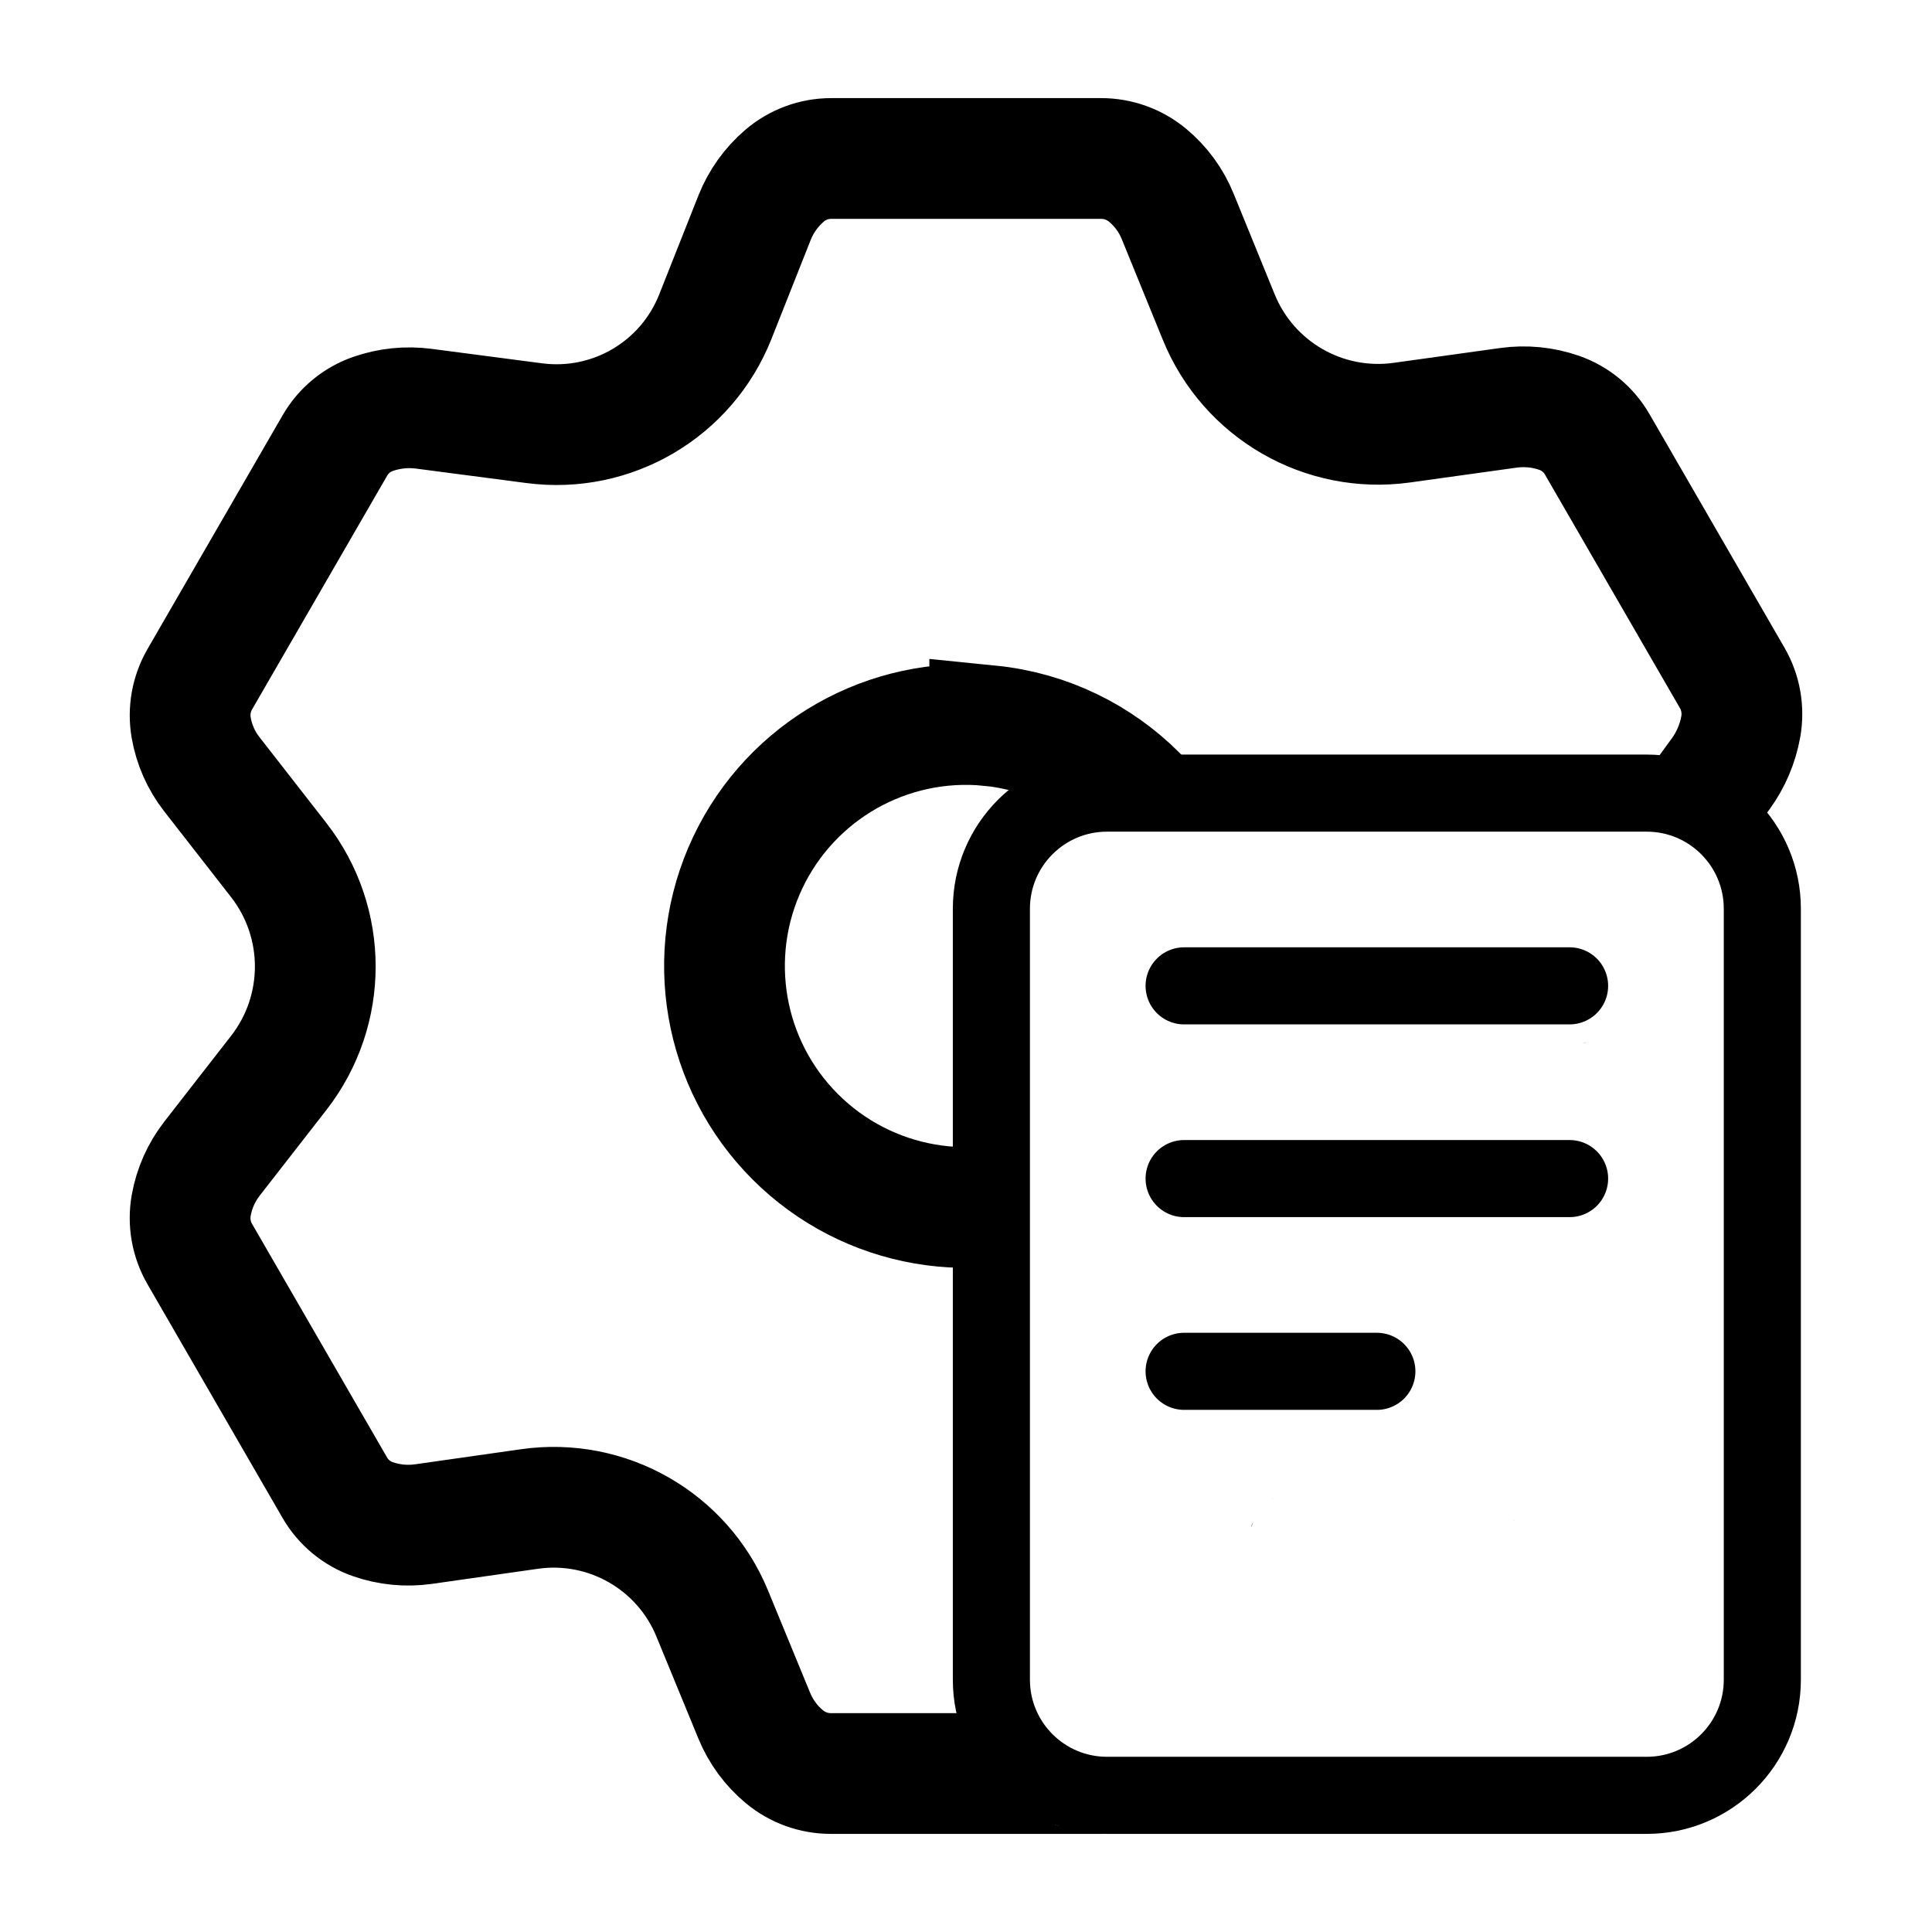
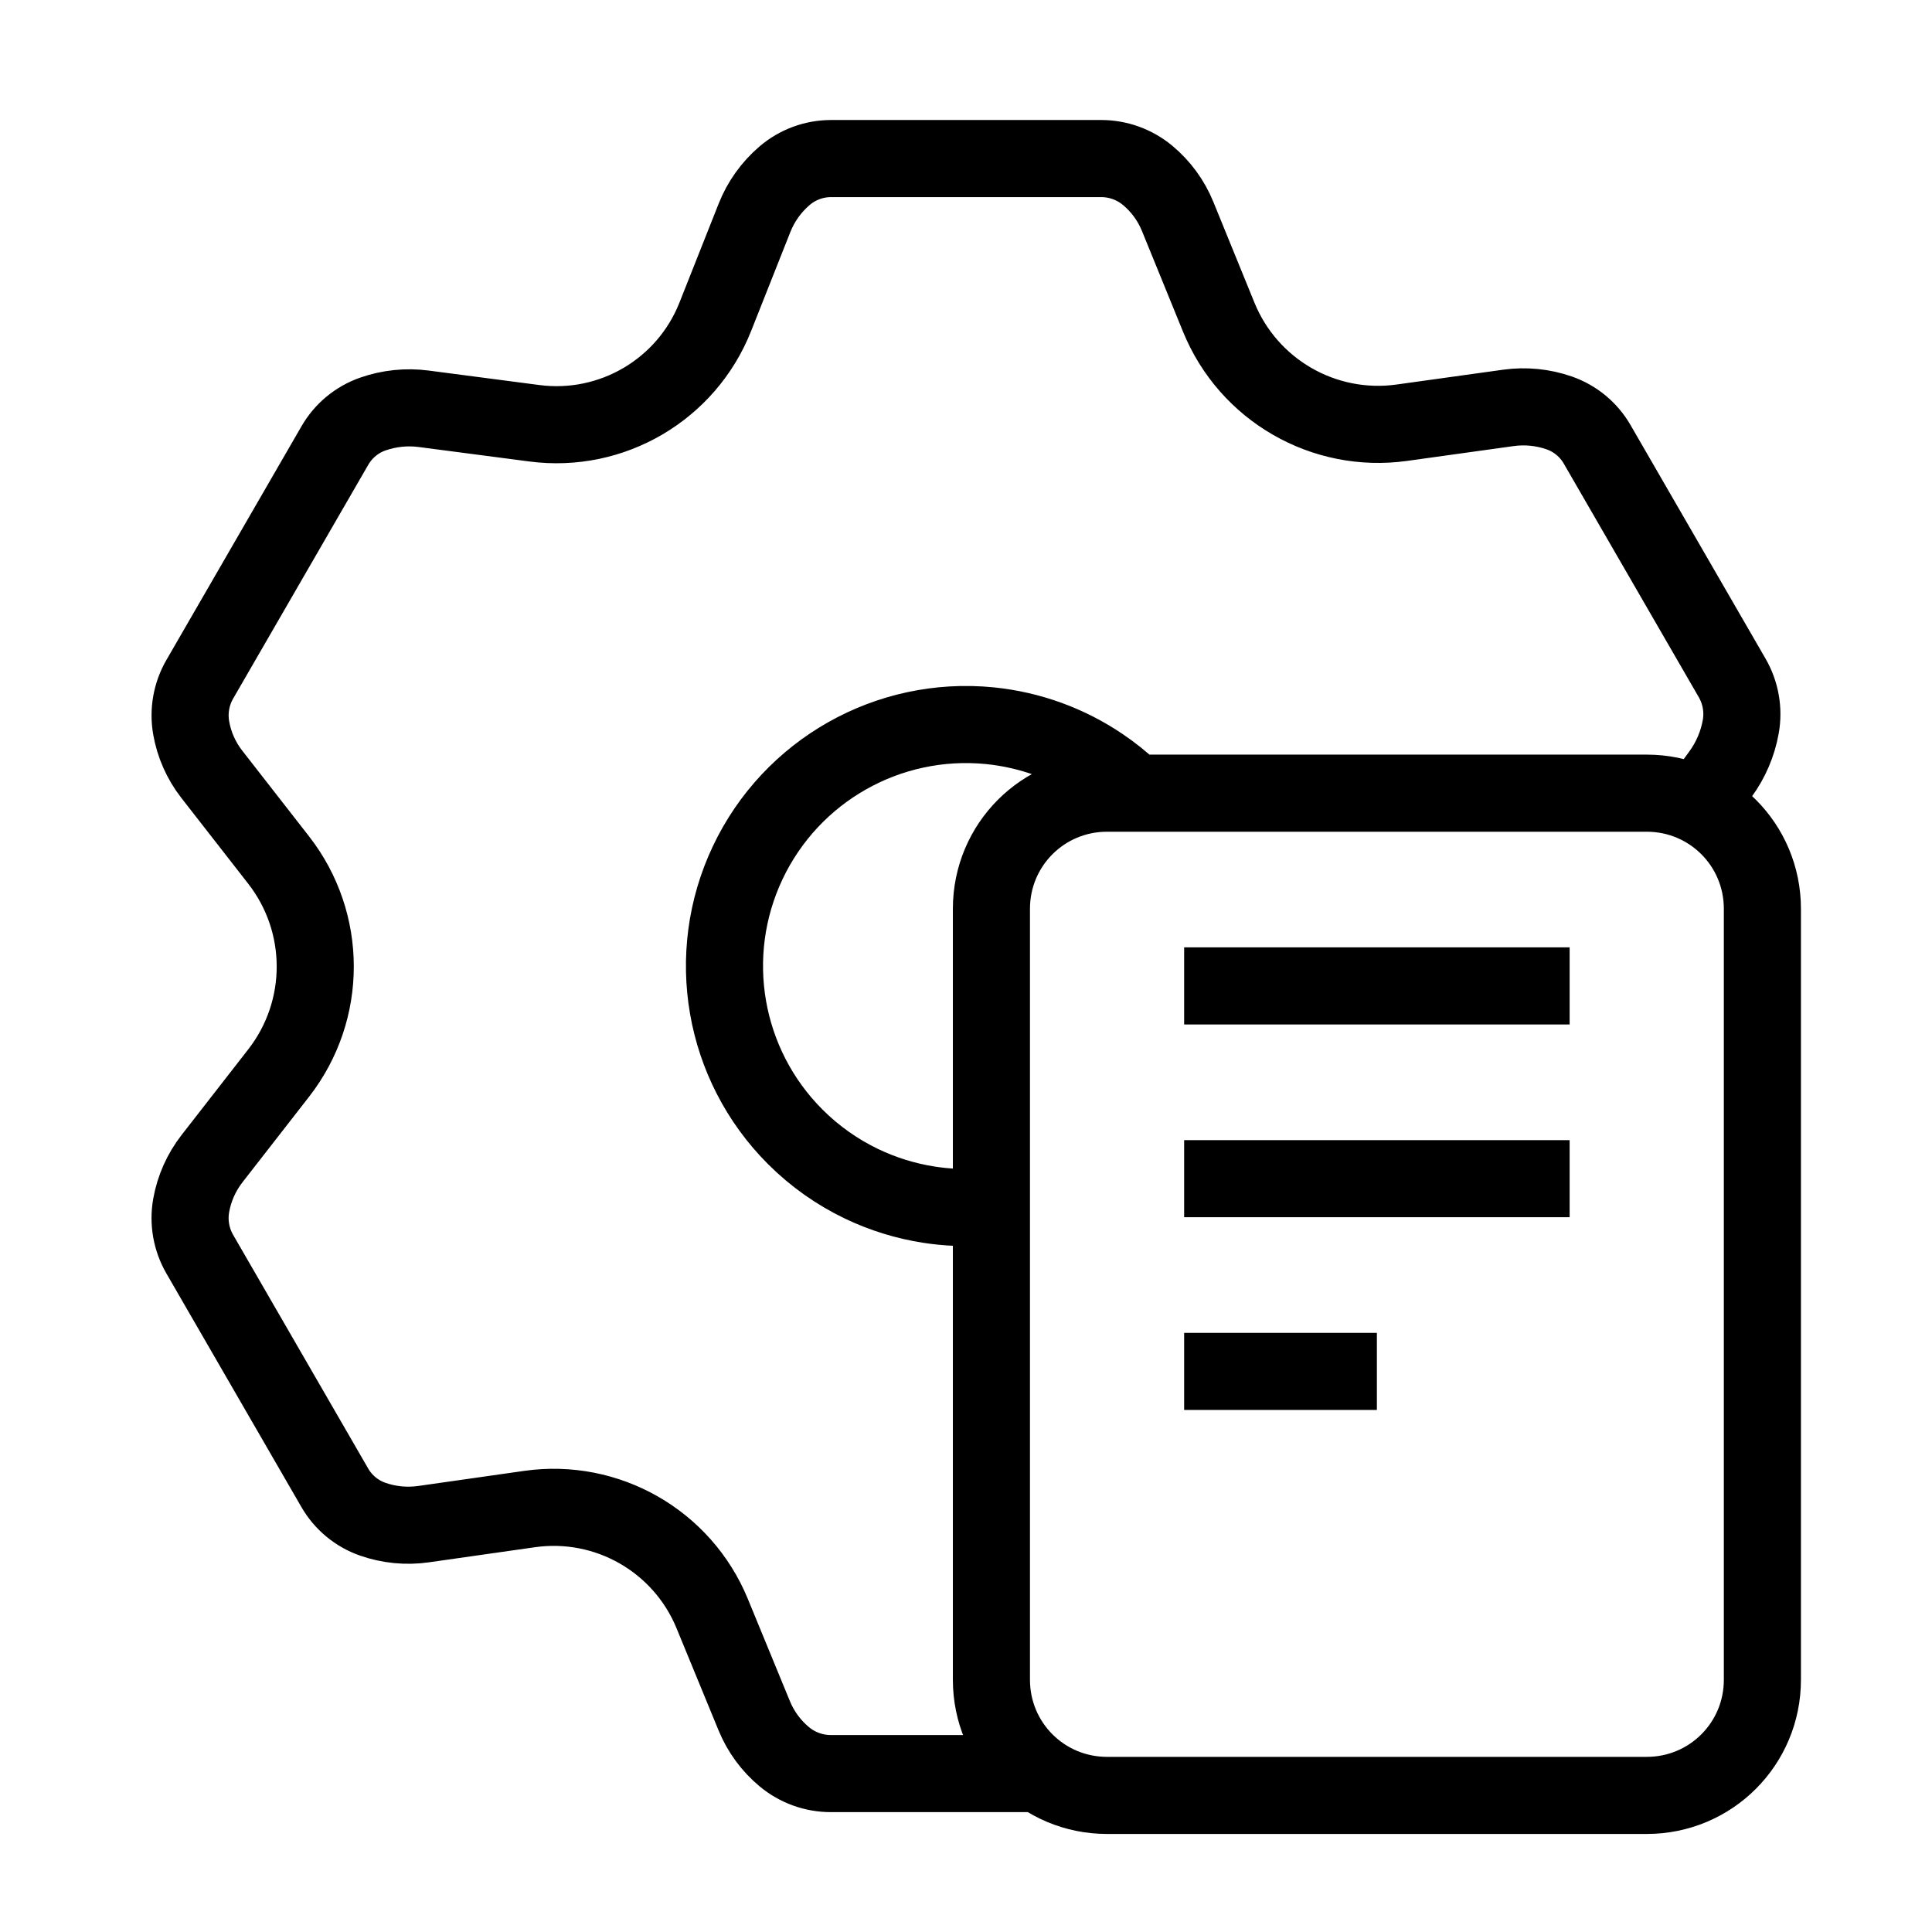
- <svg xmlns="http://www.w3.org/2000/svg" width="512px" height="512px" viewBox="0 0 512 512" version="1.1" id="svg39">
-   <defs id="defs43">
-     <clipPath clipPathUnits="userSpaceOnUse" id="clipPath545">
-       <path id="path547" style="fill:#ff0000;fill-opacity:1;fill-rule:nonzero;stroke:none" d="M -16,-16 V 444 H 427.243 V -16 Z M 341.297,184.738 c 3.616,-0.047 7.228,0.318 10.84,0.457 2.704,0.038 5.411,-0.109 8.113,-0.203 2.643,-0.096 5.287,-0.156 7.932,-0.191 3.741,0.019 7.506,0.225 11.148,1.145 0.993,0.251 1.958,0.599 2.938,0.898 7.11,3.41 8.348,3.285 14.191,12.434 1.909,2.989 2.382,5.574 2.564,8.299 0.32,1.306 0.597,2.618 0.807,3.961 0.054,0.355 0.062,0.714 0.1,1.07 0.264,0.657 0.493,1.139 1.045,2.799 0.61,2.163 1.218,4.318 1.713,6.512 0.431,2.393 0.727,3.969 1.07,6.467 0.476,3.14 0.32,6.298 -0.006,9.439 0.321,2.11 0.537,4.234 0.807,6.352 0.405,2.84 0.709,5.684 0.906,8.547 0.227,4.287 0.285,8.581 0.334,12.873 -0.083,3.395 -0.087,6.79 -0.041,10.186 0.02,2.103 0.213,4.199 0.332,6.299 0.262,3.425 0.108,6.853 -0.25,10.264 -0.16,1.334 -0.295,2.67 -0.338,4.014 -0.099,2.869 -0.104,5.766 -0.621,8.602 -0.246,1.351 -0.616,2.676 -0.924,4.014 -0.957,2.724 -1.25,3.486 -1.832,4.701 -0.164,2.571 -0.078,5.156 -0.021,7.73 0.083,3.233 0.152,6.467 0.197,9.701 0.097,3.698 0.066,7.385 -0.281,11.07 -0.206,1.787 -0.385,3.576 -0.506,5.371 -0.039,2.307 -0.227,4.596 -0.506,6.887 -0.264,1.39 -0.36,2.798 -0.447,4.207 -0.1,1.584 -0.122,3.171 -0.146,4.758 -0.058,4.237 -1.036,8.37 -2.27,12.396 -0.522,1.27 -0.978,2.569 -1.568,3.809 -3.585,7.525 -8.984,11.462 -17.688,15.008 -5.382,2.193 -11.166,0.599 -16.461,-0.428 -8.395,-2.406 -16.575,-5.77 -23.623,-11.02 -1.654,-1.232 -3.163,-2.648 -4.744,-3.973 -0.212,-0.208 -0.416,-0.425 -0.627,-0.635 -2.27,1.883 -4.558,3.747 -6.527,5.949 -2.046,2.463 -4.028,5.209 -6.682,7.068 -2.127,1.49 -4.114,4.173 -6.703,3.971 -1.458,-0.114 -2.903,-0.313 -4.342,-0.547 -2.042,1.444 -4.454,2.282 -6.68,3.424 -0.55,0.166 -1.104,0.319 -1.65,0.498 4.894,12.221 -3.099,26.979 -23.971,30.898 -6.492,4.085 -13.004,8.23 -20.387,9.246 -1.227,2.3 -5.133,3.803 -13.164,4.074 -2.902,0.098 -6.047,0.312 -8.889,-0.527 -2.302,-0.68 -5.861,-0.291 -6.742,-2.523 -4.528,-11.479 -5.647,-24.026 -8.471,-36.039 0.036,-0.038 0.073,-0.075 0.109,-0.113 -0.433,-0.646 -0.867,-1.291 -1.295,-1.938 -2.468,-4.233 -4.869,-8.534 -6.494,-13.178 -0.531,-1.516 -1.045,-3.049 -1.354,-4.625 -0.419,-2.144 -0.548,-4.335 -0.822,-6.502 -1.25,-9.875 0.172,-13.721 3.207,-13.988 6.625,-0.583 20.931,15.866 31.92,23.873 0.126,-0.037 0.242,-0.093 0.369,-0.129 0.816,-0.201 1.629,-0.419 2.449,-0.604 -0.6,-1.831 -1.114,-3.676 -1.254,-5.586 -0.327,-4.469 0.234,-9.006 1.143,-13.395 0.566,-2.732 1.957,-5.242 3.23,-7.725 3.384,-6.596 8.509,-12.08 13.99,-16.961 2.065,-1.505 4.009,-3.193 6.195,-4.516 6.264,-3.791 12.289,-6.394 19.83,-6.822 5.363,-0.305 11.263,0.704 16.424,2.984 0.246,0.058 0.497,0.129 0.748,0.199 1.289,-1.217 2.603,-2.405 3.98,-3.52 4.39,-3.55 9.007,-6.519 14.268,-8.65 2.455,-0.588 4.846,-1.591 7.365,-1.764 3.28,-0.225 6.638,-0.125 9.848,0.586 3.509,0.777 6.72,2.293 9.604,4.289 -0.026,-1.166 -0.043,-2.331 -0.072,-3.496 -0.125,-5.918 -0.217,-11.871 0.76,-17.732 0.473,-2.399 0.774,-3.81 1.213,-5.346 -9.687,-7.616 -19.801,-14.686 -29.809,-21.867 -9.196,12.667 -19.552,18.119 -28.309,18.221 -1.257,1.131 -2.543,2.215 -3.764,3.246 -3.096,2.615 -7.548,3.157 -11.551,3.793 -0.498,0.079 -0.947,0.102 -1.42,0.152 -4.365,3.257 -7.059,4.747 -15.078,5.457 -0.893,0.079 -1.672,0.037 -2.467,0.012 3.492,28.02 -19.13,40.459 -35.924,26.896 -9.86,-3.534 -17.824,-15.158 -17.039,-34.24 -0.161,-0.824 -0.323,-1.647 -0.445,-2.479 -0.535,-4.406 -0.692,-8.823 -0.881,-13.254 -0.25,-3.687 -0.572,-7.37 -1.246,-11.008 -0.579,-4.014 -0.909,-8.042 -1.193,-12.086 -1.245,-17.722 4.071,-29.351 11.646,-34.703 0.269,-1.524 0.576,-3.042 0.973,-4.543 0.44,-2.005 0.869,-4.18 1.615,-6.156 0.506,-1.34 1.094,-2.648 1.641,-3.973 2.096,-4.443 5.022,-8.393 8.768,-11.588 -1.056,-0.896 -2.126,-1.777 -3.15,-2.709 -0.813,-0.74 -1.556,-1.554 -2.334,-2.33 -2.19,-2.185 -1.449,-4.054 0.301,-4.328 0.263,-0.041 0.548,-0.047 0.85,-0.012 0.904,0.105 1.955,0.572 2.977,1.518 0.561,0.519 1.109,1.052 1.684,1.557 6.834,5.998 4.963,4.288 3.854,3.279 0.985,-0.573 1.973,-1.085 3.23,-1.756 1.537,-0.768 3.094,-1.491 4.646,-2.227 0.289,-0.137 1.5,-0.612 0.861,-0.496 3.107,-1.922 6.409,-3.571 9.895,-4.691 2.724,-0.876 3.288,-0.934 5.918,-1.496 4.766,-0.942 9.628,-0.949 14.461,-0.775 2.874,0.144 5.753,0.073 8.629,0.037 3.7,-0.129 7.392,0.021 11.084,0.25 3.757,0.253 7.52,0.411 11.279,0.625 3.434,0.194 6.871,0.308 10.309,0.406 0.194,-0.007 0.391,0.017 0.582,-0.019 0.221,-0.043 -0.875,0.043 -0.674,-0.059 0.248,-0.125 0.54,-0.127 0.812,-0.18 2.356,-0.452 2.866,-0.514 5.338,-0.91 5.648,-0.897 11.324,-1.554 17.023,-2.012 1.206,-0.13 2.412,-0.191 3.617,-0.207 z m 57.908,26.418 c 0.012,0.369 0.019,0.709 0.037,1.092 0.009,0.206 0.038,-0.414 0.018,-0.619 -0.016,-0.158 -0.038,-0.315 -0.055,-0.473 z m -49.287,2.014 c 0.056,1.654 0.156,3.131 0.623,4.736 -0.209,-1.579 -0.429,-3.156 -0.623,-4.736 z m 50.201,1.461 c 0.018,0.247 0.051,0.493 0.07,0.74 0.013,0.166 -0.005,-0.335 -0.029,-0.5 -0.015,-0.104 -0.026,-0.144 -0.041,-0.24 z m -58.529,19.66 c -4.417,0.344 -8.814,0.866 -13.191,1.557 -0.075,0.012 -0.15,0.025 -0.225,0.037 0.727,1.271 1.443,2.551 2.26,3.742 0.77,2.526 1.867,4.975 2.309,7.578 1.606,9.459 -0.444,18.194 -5.199,26.146 9.556,6.853 19.215,13.598 28.51,20.809 0.113,-2.405 0.284,-4.807 0.58,-7.197 l 0.049,-0.389 c 0.004,0.088 -0.006,0.35 0.012,0.264 0.029,-0.137 -0.007,-0.283 0.021,-0.42 0.013,-0.06 0.03,0.243 0.029,0.182 -0.002,-0.235 -0.066,-1.509 -0.076,-1.732 -0.157,-2.806 -0.403,-5.611 -0.406,-8.424 -0.046,-3.428 -0.07,-6.856 0.041,-10.283 -0.039,-3.455 -0.083,-6.911 -0.242,-10.363 -0.07,-1.806 -0.408,-3.581 -0.607,-5.375 -0.224,-1.76 -0.391,-3.526 -0.633,-5.283 -0.556,-3.471 -0.805,-6.98 -0.461,-10.479 -1.549,0.019 -3.098,0.041 -4.646,-0.025 -2.705,-0.144 -5.412,-0.481 -8.123,-0.344 z m 27.607,0.027 c 0.126,0.019 0.11,0.021 0.262,0.045 0.157,0.024 0.634,0.011 0.477,-0.004 -0.245,-0.022 -0.492,-0.03 -0.738,-0.041 z m -84.217,13.668 c -0.049,0.096 -0.108,0.186 -0.15,0.285 -0.056,0.13 -0.086,0.245 -0.137,0.371 0.125,-0.202 0.239,-0.401 0.357,-0.602 -0.023,-0.018 -0.047,-0.036 -0.07,-0.055 z m 2.178,106.957 c -0.106,0.108 -0.252,0.253 -0.35,0.352 -0.092,0.093 0.198,-0.172 0.283,-0.271 0.023,-0.026 0.044,-0.054 0.066,-0.08 z m 63.822,5.893 c -0.048,0.229 -0.117,0.551 -0.084,0.414 0.146,-0.611 0.055,-0.164 0.078,-0.244 0.001,-0.057 0.005,-0.113 0.006,-0.17 z m -69.258,0.543 c 0.053,-0.141 -0.137,0.268 -0.201,0.404 -0.081,0.174 -0.183,0.341 -0.234,0.525 -0.084,0.303 -0.073,0.307 -0.137,0.537 0.236,-0.59 0.269,-0.662 0.572,-1.467 z m 45.883,18.441 c -0.185,0.478 -0.345,0.966 -0.551,1.436 -0.212,0.482 0.502,-0.78 0.551,-1.436 z M 253.03,429.904 c 1.622,1.944 2.959,3.803 3.531,5.438 0.209,-0.025 0.419,-0.047 0.637,-0.08 0.644,-0.719 1.06,-1.215 2.488,-2.695 -0.143,-0.635 -0.232,-1.286 -0.367,-1.924 -2.112,-0.14 -4.214,-0.37 -6.289,-0.738 z m -10.287,0.396 c 0.209,0.208 0.273,0.29 0.518,0.527 0.483,0.467 0.925,0.82 1.363,1.137 -0.615,-0.601 -1.243,-1.155 -1.881,-1.664 z m 8.693,9.43 c -0.14,9.5e-4 -0.223,0.038 -0.221,0.125 0.002,0.092 0.174,-0.064 0.256,-0.105 0.007,-0.004 0.014,-0.008 0.021,-0.012 -0.015,-5.9e-4 -0.043,-0.008 -0.057,-0.008 z" />
-     </clipPath>
-     <clipPath clipPathUnits="userSpaceOnUse" id="clipPath719">
-       <path id="path721" style="fill:#ff0000;fill-opacity:1;fill-rule:nonzero;stroke:none" d="M 34.379,26 V 486 H 312.922 c -1.638,-0.489 -3.272,-0.996 -4.887,-1.57 -1.698,-0.592 -3.354,-1.302 -4.971,-2.09 -3.538,-0.007 -7.073,-0.083 -10.602,-0.336 -2.771,-0.308 -4.163,-0.361 -6.92,-1.111 -3.561,-0.969 -6.783,-2.738 -9.662,-5.02 -0.685,-0.537 -1.39,-1.051 -2.057,-1.611 -1.837,-1.543 -3.385,-2.988 -4.938,-4.846 -2.563,-3.067 -4.505,-6.565 -6.02,-10.252 -0.445,-1.33 -0.95,-2.641 -1.334,-3.99 -0.761,-2.672 -1.082,-4.709 -1.496,-7.418 -0.666,-4.353 -1.205,-8.729 -1.512,-13.123 -0.074,-1.735 -0.194,-3.469 -0.221,-5.205 -0.054,-3.467 0.271,-6.924 0.291,-10.389 0.006,-1.023 -0.034,-2.047 -0.047,-3.07 -0.015,-1.191 -0.025,-2.381 -0.037,-3.572 -0.015,-7.239 0.024,-14.477 0.195,-21.715 -0.081,-7.066 -0.76,-14.124 -0.459,-21.195 0.061,-1.121 0.117,-2.242 0.184,-3.363 0.029,-0.483 0.25,-3.611 0.254,-4.312 0.017,-2.947 -0.285,-5.894 -0.268,-8.842 -0.115,-6.577 -0.116,-13.155 -0.172,-19.732 -0.049,-6.406 -0.037,-12.812 0.105,-19.217 0.159,-6.121 0.463,-12.234 0.973,-18.336 0.351,-4.126 0.717,-8.25 1.23,-12.359 0.508,-4.067 0.463,-3.318 1.02,-6.971 0.132,-0.864 0.251,-1.729 0.377,-2.594 0.517,-6.458 0.968,-12.925 1.18,-19.4 0.162,-4.24 0.389,-8.502 1.562,-12.607 0.55,-1.828 0.595,-2.101 1.293,-3.914 0.972,-2.524 2.189,-4.951 3.393,-7.369 0.417,-0.738 0.818,-1.485 1.252,-2.213 2.02,-3.39 4.385,-6.593 7.25,-9.318 2.153,-1.938 4.395,-3.827 7.049,-5.049 0.181,-0.099 0.516,-0.346 0.738,-0.4 0.014,-0.003 -0.027,0.05 -0.016,0.041 0.178,-0.133 1.107,-0.902 1.188,-0.969 2.232,-1.789 4.599,-3.404 7.176,-4.662 1.603,-0.768 1.882,-0.945 3.605,-1.588 2.211,-0.825 4.524,-1.36 6.857,-1.693 0.624,-0.072 1.247,-0.163 1.873,-0.217 2.07,-0.179 4.14,-0.108 6.211,0.004 2.003,0.081 4.012,0.035 6.016,0 2.85,-0.043 5.699,-0.016 8.549,-0.08 2.553,-0.088 5.093,-0.359 7.621,-0.723 3.582,-0.499 7.175,-1.003 10.795,-1.115 4.498,-0.139 8.24,0.558 11.227,1.779 3.001,-1.142 6.813,-1.657 11.408,-1.211 2.538,0.246 5.075,0.5 7.609,0.773 2.273,0.239 4.545,0.521 6.822,0.721 1.421,0.125 2.937,0.197 4.355,0.271 0.914,0.048 1.828,0.094 2.742,0.141 7.272,0.334 14.552,0.486 21.832,0.516 3.407,-0.032 3.22,0.025 6.5,-0.207 0.362,-0.026 5.589,-0.489 5.787,-0.49 4.313,-0.017 3.799,0.021 7.127,0.799 4.254,1.324 8.449,2.824 12.699,4.162 2.27,0.752 4.404,1.43 6.641,2.293 4.347,1.677 8.514,3.793 12.219,6.641 2.75,2.282 4.447,3.422 6.607,6.471 1.068,1.508 1.949,3.149 2.721,4.828 0.571,1.241 0.912,2.577 1.287,3.891 0.275,0.964 1.408,6.261 1.578,7.043 1.328,6.47 2.86,12.961 2.648,19.617 -0.043,1.343 -0.252,2.619 -0.5,3.889 0.255,0.287 0.511,0.529 0.768,0.779 V 26 Z M 416.324,236.961 c -4.256,0.06 -8.51,0.158 -12.764,0.314 -6.934,0.236 -13.869,0.448 -20.807,0.584 -5.989,0.189 -11.974,0.592 -17.969,0.473 -5.269,-0.116 -10.531,-0.411 -15.801,-0.516 -5.624,-0.071 -11.245,-0.231 -16.865,-0.434 -5.489,-0.165 -10.98,-0.241 -16.471,-0.307 -0.071,0.575 -0.183,1.148 -0.244,1.723 -0.932,0.074 -1.862,0.167 -2.795,0.223 -1.851,0.11 -3.704,0.139 -5.557,0.209 -2.661,0.1 -5.322,0.221 -7.982,0.328 -0.777,0.013 -1.553,0.026 -2.33,0.039 -1.374,0.023 -2.648,-0.053 -3.869,-0.18 -0.674,0.994 -1.295,2.026 -1.861,3.08 -0.73,1.584 -1.534,3.144 -2.145,4.781 -0.172,0.463 -0.288,0.938 -0.416,1.414 -0.488,2.154 -0.51,4.374 -0.586,6.57 -0.223,6.831 -0.7,13.653 -1.242,20.465 -0.176,1.331 -0.336,2.665 -0.527,3.994 -0.701,4.872 -0.421,2.12 -1.016,6.939 -0.456,3.694 -0.779,7.401 -1.092,11.109 -0.467,5.619 -0.75,11.247 -0.893,16.883 -0.135,6.13 -0.145,12.261 -0.098,18.393 0.057,6.496 0.053,12.991 0.168,19.486 0.03,1.052 0.055,2.104 0.088,3.156 0.013,0.404 0.176,4.88 0.174,5.402 -0.014,3.25 -0.289,6.497 -0.465,9.74 -0.186,5.451 0.292,10.893 0.447,16.338 0.03,1.059 0.031,2.119 0.047,3.178 -0.01,0.999 -0.016,1.997 -0.031,2.996 -0.036,2.342 -0.108,4.685 -0.139,7.027 -0.052,3.991 -0.031,7.983 -0.023,11.975 0.012,1.124 0.021,2.247 0.035,3.371 0.048,3.785 0.089,2.483 -0.039,6.695 -0.064,2.092 -0.246,5.346 -0.207,7.455 0.022,1.196 0.131,2.391 0.197,3.586 0.279,3.615 0.738,7.213 1.291,10.795 0.301,1.952 0.463,3.243 1.041,5.066 0.181,0.571 0.432,1.116 0.648,1.674 0.47,0.894 1.01,1.752 1.641,2.541 5.685,-1.279 16.565,1.595 26.648,3.916 3.56,-0.066 7.118,-0.244 10.678,-0.32 2.902,-0.062 5.431,-0.059 8.357,-0.072 1.012,-0.003 2.025,-0.012 3.037,-0.014 0.689,-2.307 -0.617,-6.155 -4.855,-12.283 -2.272,-3.285 -1.031,-1.759 -3.701,-4.598 -1.514,-1.244 -2.732,-2.084 -4.539,-2.82 -0.096,-0.039 0.187,0.09 0.281,0.135 0.376,0.14 0.751,0.28 1.127,0.42 2.277,0.879 4.668,1.335 7.035,1.91 6.01,1.504 12.028,2.976 18.01,4.588 3.309,0.814 3.421,0.86 6.693,1.59 1.202,0.268 2.88,0.711 4.156,0.834 0.822,0.079 1.649,0.107 2.473,0.16 4.152,0.209 8.306,0.537 12.465,0.518 6.459,-0.389 12.886,-1.294 19.367,-1.381 11.718,-0.516 23.449,-0.723 35.154,-1.5 4.606,-0.385 9.175,-0.864 13.742,-1.561 0.024,-0.437 0.078,-0.875 0.096,-1.311 0.165,-13.345 -0.126,-26.694 -0.217,-40.039 -0.177,-12.446 -0.388,-24.892 -0.969,-37.326 -0.138,-5.28 -0.264,-8.507 -0.223,-13.895 0.036,-4.683 0.213,-9.361 0.428,-14.039 -0.318,-1.31 -0.708,-2.89 -0.771,-3.18 -0.668,-3.048 -1.228,-5.869 -1.35,-8.994 -0.122,-3.116 0.122,-3.909 0.564,-6.734 0.201,-0.793 0.41,-1.607 0.477,-2.426 0.156,-1.924 0.065,-3.862 0.129,-5.789 0.002,-1.625 0.018,-2.266 -0.039,-3.883 -0.108,-3.035 -0.376,-6.069 -0.273,-9.109 0.066,-0.935 0.101,-1.872 0.197,-2.805 0.212,-2.053 0.776,-4.049 1.051,-6.092 0.079,-0.481 0.153,-0.962 0.23,-1.443 -0.418,-2.132 -0.814,-4.268 -1.088,-6.432 -0.647,-5.108 -0.688,-10.287 -0.734,-15.426 0.028,-1.059 0.076,-2.114 0.111,-3.172 -0.1,-2.215 -0.217,-4.429 -0.162,-6.648 0.033,-0.814 0.059,-1.628 0.1,-2.441 0.02,-0.397 0.053,-0.793 0.082,-1.189 0.038,-0.523 0.065,-0.997 0.344,-1.451 -0.179,-0.353 -0.331,-0.723 -0.539,-1.061 -0.342,-0.556 -0.735,-1.079 -1.107,-1.615 -0.759,-1.094 -1.527,-2.184 -2.338,-3.24 -0.041,-0.054 -0.103,-0.097 -0.123,-0.162 -0.01,-0.031 0.111,0.066 0.088,0.043 -0.637,-0.635 -1.407,-1.13 -2.045,-1.764 -0.717,-0.682 -1.632,-1.613 -2.137,-2.18 -2.111,-2.091 0.663,0.679 -1.371,-1.367 -0.029,-0.03 -0.059,-0.06 -0.088,-0.09 -0.698,-0.167 -1.406,-0.298 -2.125,-0.328 -1.863,-0.184 -3.728,-0.343 -5.6,-0.418 -2.755,-0.13 -5.514,-0.15 -8.271,-0.084 z m 16.902,1.143 c 0.05,0.021 0.091,0.06 0.143,0.078 0.04,0.014 -0.071,-0.044 -0.107,-0.064 -0.014,-0.008 -0.023,-0.007 -0.035,-0.014 z m -122.961,0.561 c 0.478,0.227 1.415,0.05 2.156,0.055 -0.035,-0.003 -0.086,-0.011 -0.111,-0.012 -0.681,-0.024 -1.363,-0.034 -2.045,-0.043 z m 167.355,244.189 c -1.741,1.066 -3.482,2.132 -5.25,3.146 h 5.25 z" />
-     </clipPath>
-   </defs>
-   <g stroke="none" stroke-width="1" fill="none" fill-rule="evenodd" id="g37" style="display:inline" clip-path="url(#clipPath719)">
-     <g transform="translate(50.3785,42)" stroke="currentColor" stroke-width="32" id="g35">
-       <path d="m 211.911,150.31 c -26.906,-2.657 -52.579,11.88 -64.142,36.319 -11.563,24.439 -6.521,53.508 12.597,72.626 19.118,19.118 48.187,24.16 72.626,12.597 24.439,-11.563 38.976,-37.236 36.319,-64.142 -3.048,-30.349 -27.051,-54.352 -57.4,-57.4 z m 199.005,126.815 c 0.791,4.44 -0.013,9.017 -2.269,12.921 l -35.793,61.929 c -2.247,3.887 -5.814,6.84 -10.052,8.32 -4.319,1.509 -8.933,1.977 -13.467,1.367 l -28.812,-3.876 c -20.643,-2.777 -40.534,8.825 -48.279,28.16 l -10.555,26.35 c -1.719,4.292 -4.449,8.106 -7.957,11.119 -3.446,2.958 -7.837,4.585 -12.378,4.585 h -71.556 c -4.489,0 -8.836,-1.569 -12.29,-4.435 -3.51,-2.912 -6.252,-6.64 -7.988,-10.858 l -11.16,-27.124 c -7.905,-19.214 -27.84,-30.614 -48.408,-27.684 l -28.081,4 C 57.343,362.544 52.729,362.095 48.411,360.59 44.173,359.113 40.606,356.162 38.36,352.276 L 2.566,290.346 C 0.309,286.442 -0.495,281.865 0.297,277.425 1.101,272.91 2.994,268.659 5.811,265.04 L 23.49,242.331 c 12.917,-16.593 12.91,-39.84 -0.017,-56.425 L 5.739,163.155 C 2.937,159.56 1.064,155.331 0.287,150.84 c -0.766,-4.419 0.044,-8.967 2.289,-12.85 L 38.389,76.025 c 2.247,-3.887 5.814,-6.84 10.052,-8.32 4.32,-1.509 8.933,-1.986 13.47,-1.392 l 29.325,3.837 C 111.792,72.839 131.547,61.22 139.184,41.947 L 149.579,15.713 C 151.282,11.416 154.004,7.596 157.512,4.585 160.957,1.627 165.348,0 169.89,0 h 71.556 c 4.489,0 8.836,1.569 12.29,4.435 3.509,2.912 6.246,6.644 7.968,10.866 l 10.909,26.752 c 7.877,19.318 27.857,30.829 48.52,27.954 l 28.237,-3.929 c 4.529,-0.63 9.143,-0.174 13.461,1.331 4.239,1.477 7.806,4.428 10.052,8.314 l 35.794,61.93 c 2.257,3.905 3.061,8.481 2.269,12.921 -0.806,4.524 -2.632,8.805 -5.339,12.518 l -20.046,27.496 c -11.805,16.193 -10.978,38.366 2.002,53.633 l 17.605,20.708 c 2.962,3.484 4.946,7.693 5.748,12.195 z" id="path33" clip-path="url(#clipPath545)" />
-     </g>
-   </g>
-   <g id="layer1" style="display:inline" transform="matrix(1.073162,0,0,1.073162,-33.93523,-35.55631)">
-     <g id="g551" transform="translate(12.49879,0.00542154)">
-       <rect x="263.938" y="228.981" width="190.38" height="247.494" rx="28.557" ry="28.557" fill="none" stroke="currentColor" stroke-linejoin="round" stroke-width="19.038" id="rect206" />
-       <path fill="none" stroke="currentColor" stroke-linecap="round" stroke-linejoin="round" stroke-width="19.038" d="m 311.533,276.576 h 95.19 m -95.19,47.595 h 95.19 m -95.19,47.595 h 47.595" id="path208" />
-     </g>
-   </g>
+ <svg xmlns="http://www.w3.org/2000/svg" width="512px" height="512px" version="1.1" viewBox="0 0 512 512">
+   <path d="m313.81 261.28h102.16m-102.16 51.079h102.16m-102.16 51.079h51.079m-71.505-153.24h143.02c16.979 0 30.647 13.669 30.647 30.647v204.31c0 16.979-13.669 30.647-30.647 30.647h-143.02c-16.979 0-30.647-13.669-30.647-30.647v-204.31c0-16.979 13.669-30.647 30.647-30.647zm7.159-0.089c-0.428-0.415-0.861-0.824-1.3-1.227-0.449-0.412-0.904-0.818-1.365-1.218-1.29-1.118-2.625-2.186-4.002-3.2-0.696-0.513-1.404-1.012-2.121-1.496-8.565-5.787-18.611-9.559-29.469-10.65-26.906-2.657-52.579 11.88-64.142 36.319s-6.521 53.508 12.597 72.626c5.232 5.232 11.209 9.41 17.633 12.482 5.626 2.691 11.595 4.532 17.706 5.491 1.189 0.187 2.384 0.34 3.583 0.459 1.349 0.134 2.703 0.226 4.06 0.275 0.822 0.029 1.646 0.043 2.47 0.041 0.793-2e-3 1.586-0.019 2.379-0.051 0.84-0.034 1.681-0.084 2.521-0.151 0.549-0.044 1.097-0.095 1.645-0.152m13.99 150.36h-56.559c-4.489 0-8.836-1.569-12.29-4.435-3.51-2.912-6.252-6.64-7.988-10.858l-11.16-27.124c-7.905-19.214-27.84-30.614-48.408-27.684l-28.081 4c-4.526 0.645-9.141 0.196-13.458-1.309-4.239-1.477-7.806-4.428-10.052-8.314l-35.794-61.93c-2.257-3.905-3.061-8.481-2.269-12.921 0.805-4.515 2.697-8.766 5.515-12.385l17.678-22.709c12.917-16.593 12.91-39.84-0.017-56.425l-17.733-22.751c-2.802-3.595-4.675-7.824-5.453-12.315-0.766-4.419 0.044-8.967 2.289-12.85l35.814-61.964c2.247-3.887 5.814-6.84 10.052-8.32 4.32-1.509 8.933-1.986 13.47-1.392l29.325 3.837c20.555 2.689 40.31-8.93 47.946-28.203l10.395-26.234c1.703-4.298 4.425-8.117 7.933-11.128 3.446-2.958 7.837-4.585 12.378-4.585h71.556c4.489 0 8.836 1.569 12.29 4.435 3.509 2.912 6.246 6.644 7.968 10.866l10.909 26.752c7.877 19.318 27.857 30.829 48.52 27.954l28.237-3.929c4.529-0.63 9.143-0.174 13.461 1.331 4.239 1.477 7.806 4.428 10.052 8.314l35.794 61.93c2.257 3.905 3.061 8.481 2.269 12.921-0.806 4.524-2.632 8.805-5.339 12.518l-4.043 5.546-1.892 2.595" fill="none" stroke="#000" stroke-linejoin="round" stroke-width="20.432" />
</svg>
